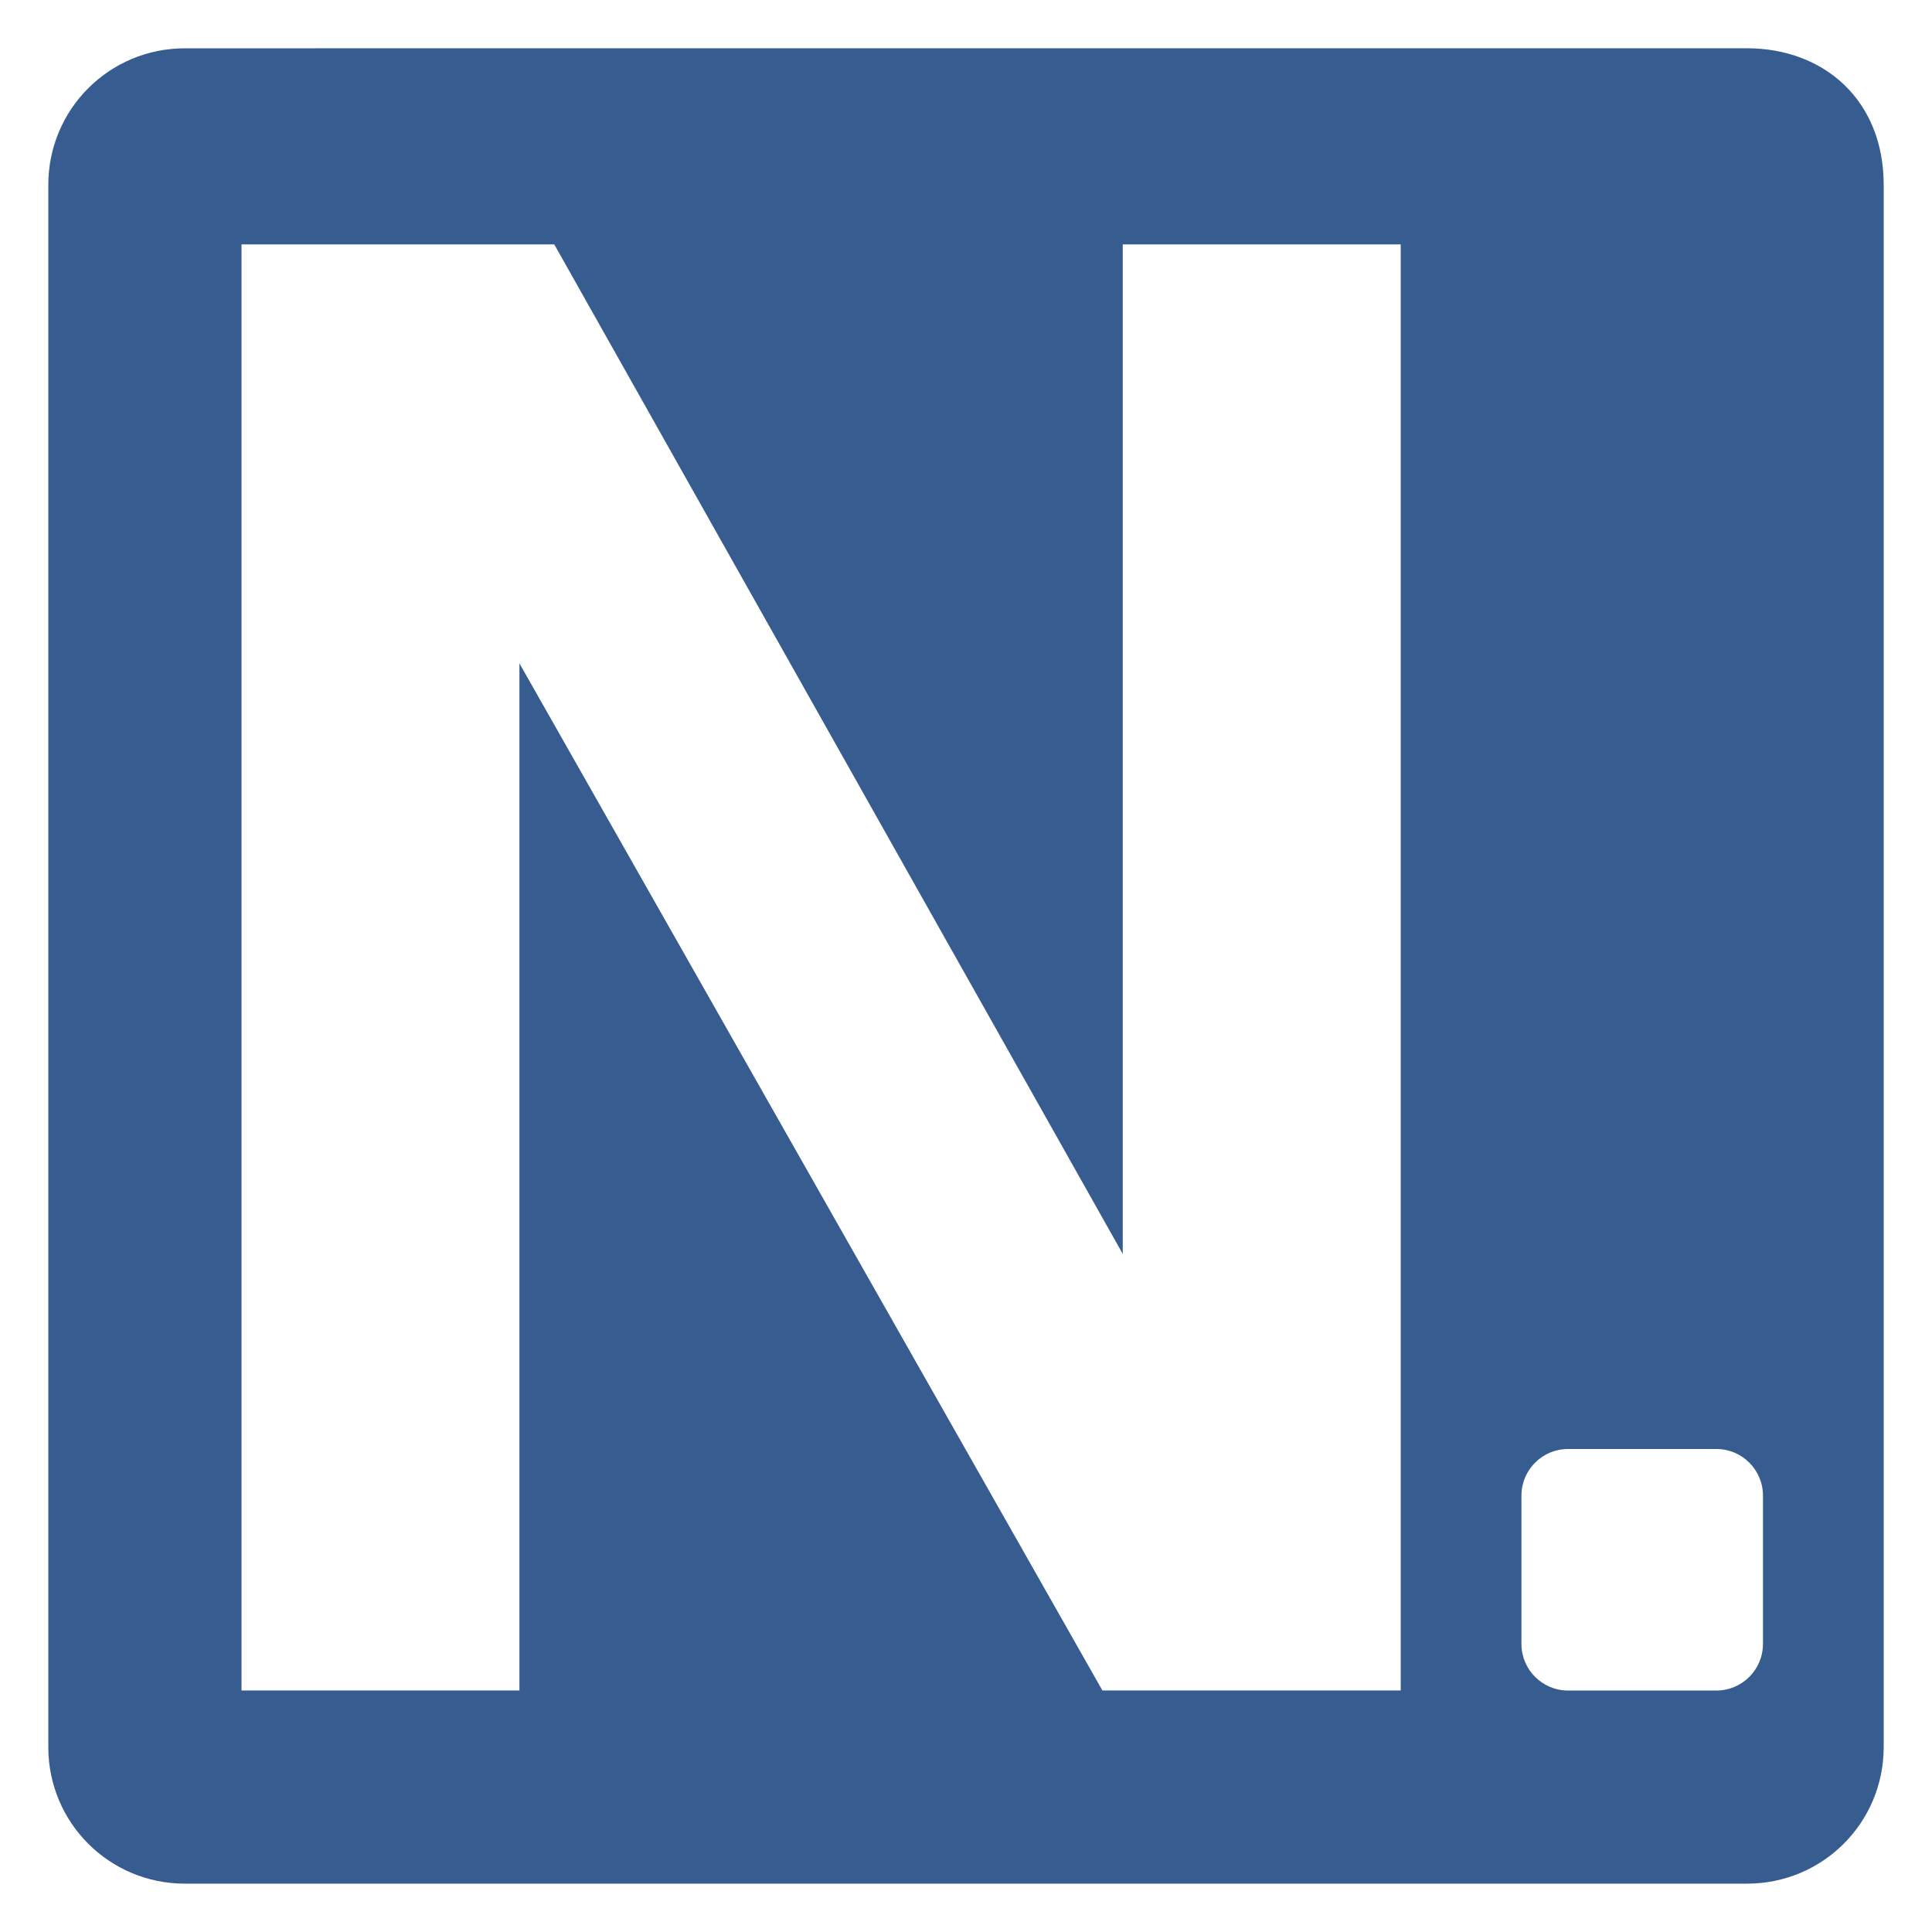
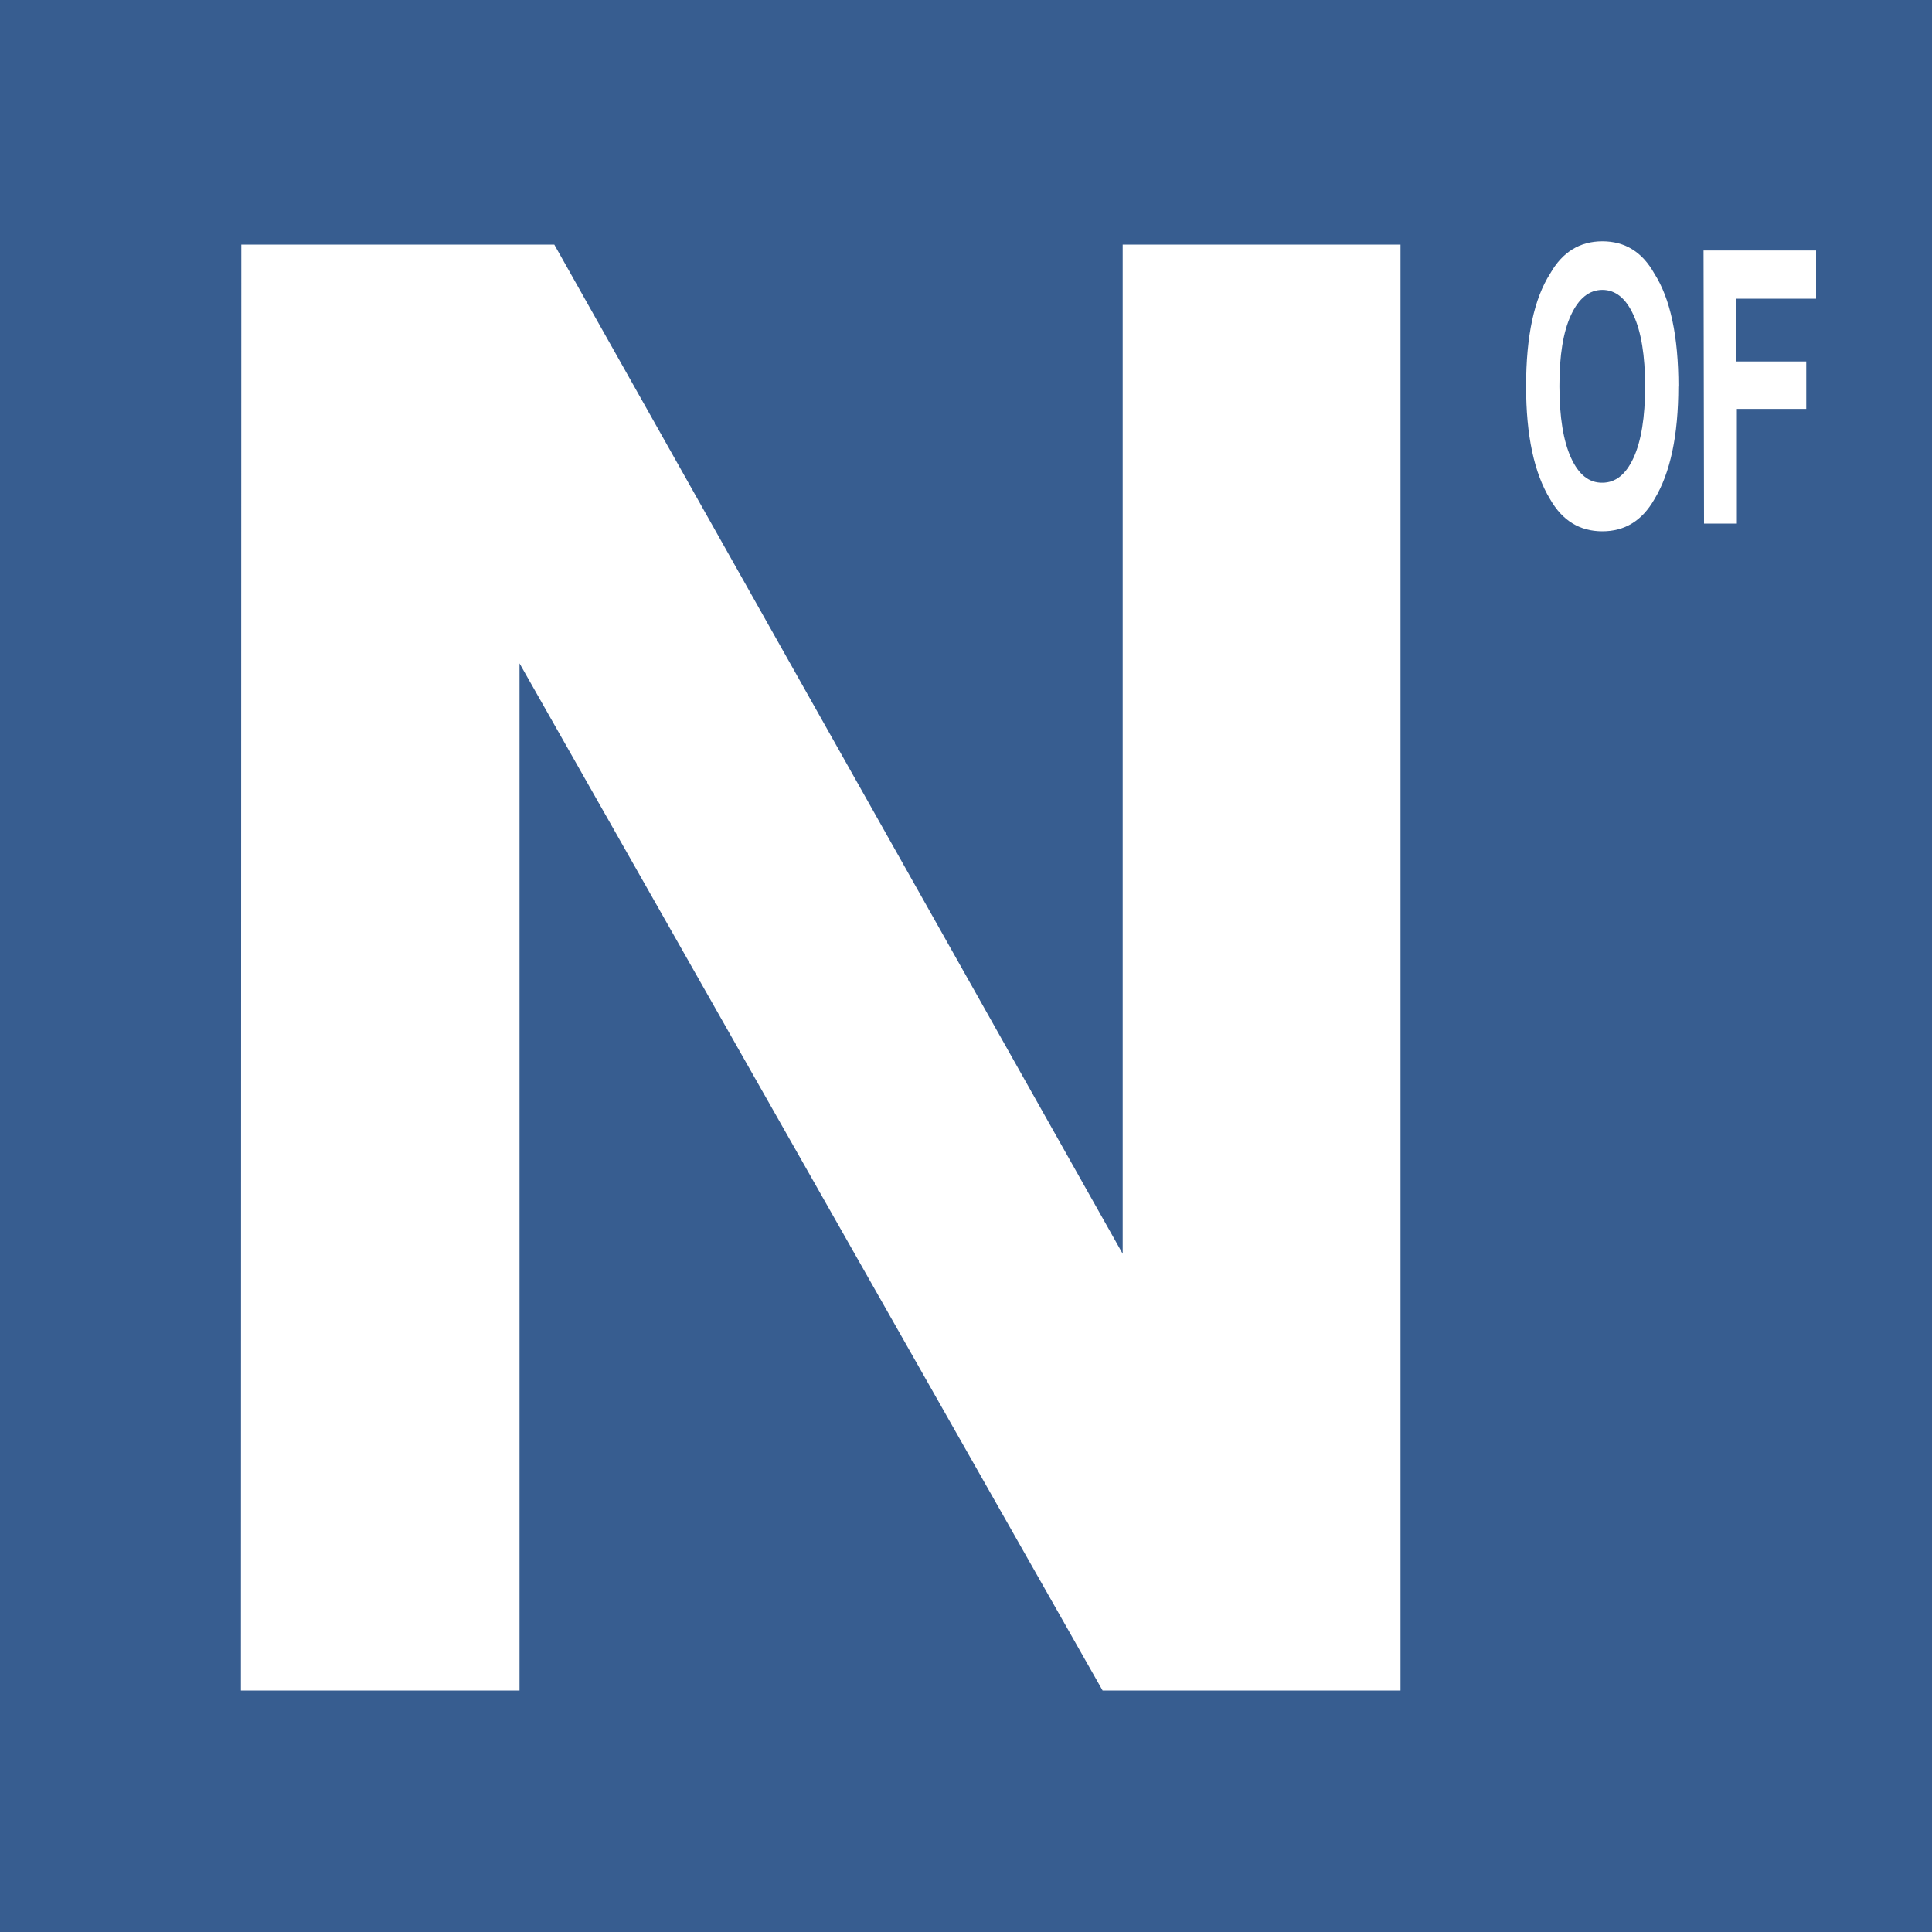
- <svg xmlns="http://www.w3.org/2000/svg" width="200" height="200" viewBox="0 0 52.917 52.917">
-   <g>
-     <rect style="fill:#ffffff" width="52.917" height="52.917" x="0" y="0" id="rect-bg" />
-     <path style="fill:#375d90" d="m 5.065,1.323 c -2.073,0 -3.742,1.669 -3.742,3.742 V 47.851 c 0,2.073 1.669,3.742 3.742,3.742 H 47.851 c 2.073,0 3.743,-1.669 3.743,-3.742 V 5.065 c 0,-2.339 -1.655,-3.743 -3.743,-3.743 z" id="rect-bg-main" />
-     <rect style="fill:#ffffff;stroke-width:1.276" width="6.615" height="6.615" x="41.672" y="39.688" rx="1.276" id="rect-dot" />
-     <path style="fill:#ffffff;" d="M 6.615,6.695 H 15.182 L 30.752,34.345 V 6.695 h 7.613 v 39.607 h -8.17 L 14.227,18.169 V 46.302 H 6.615 Z M 22.795,6.615 Z" id="text-N" />
-   </g>
+ <svg xmlns="http://www.w3.org/2000/svg" viewBox="0 0 200 200">
+   <path fill="#375d90" d="M0 0h200.01v200.01H0z" />
+   <path d="M165.88 49.97q2.04 0 3.22-2.57 1.2-2.61 1.2-7.41 0-4.76-1.2-7.37-1.18-2.61-3.22-2.61t-3.25 2.6-1.2 7.38 1.2 7.4 3.25 2.58m7.86-9.98q0 7.63-2.49 11.71-1.89 3.3-5.37 3.3-3.51 0-5.4-3.3-2.5-4.08-2.5-11.71 0-7.79 2.5-11.68 1.89-3.33 5.4-3.33t5.37 3.33q2.5 3.9 2.5 11.72m2.6-14.1H188v4.99h-8.24v6.5h7.22v4.91h-7.18V54.2h-3.4zm-151.37-.61h32.4l58.84 104.47V25.32h28.76V175h-30.84L53.78 68.67V175H24.94Zm61.2-.38" fill="#fff" />
</svg>
